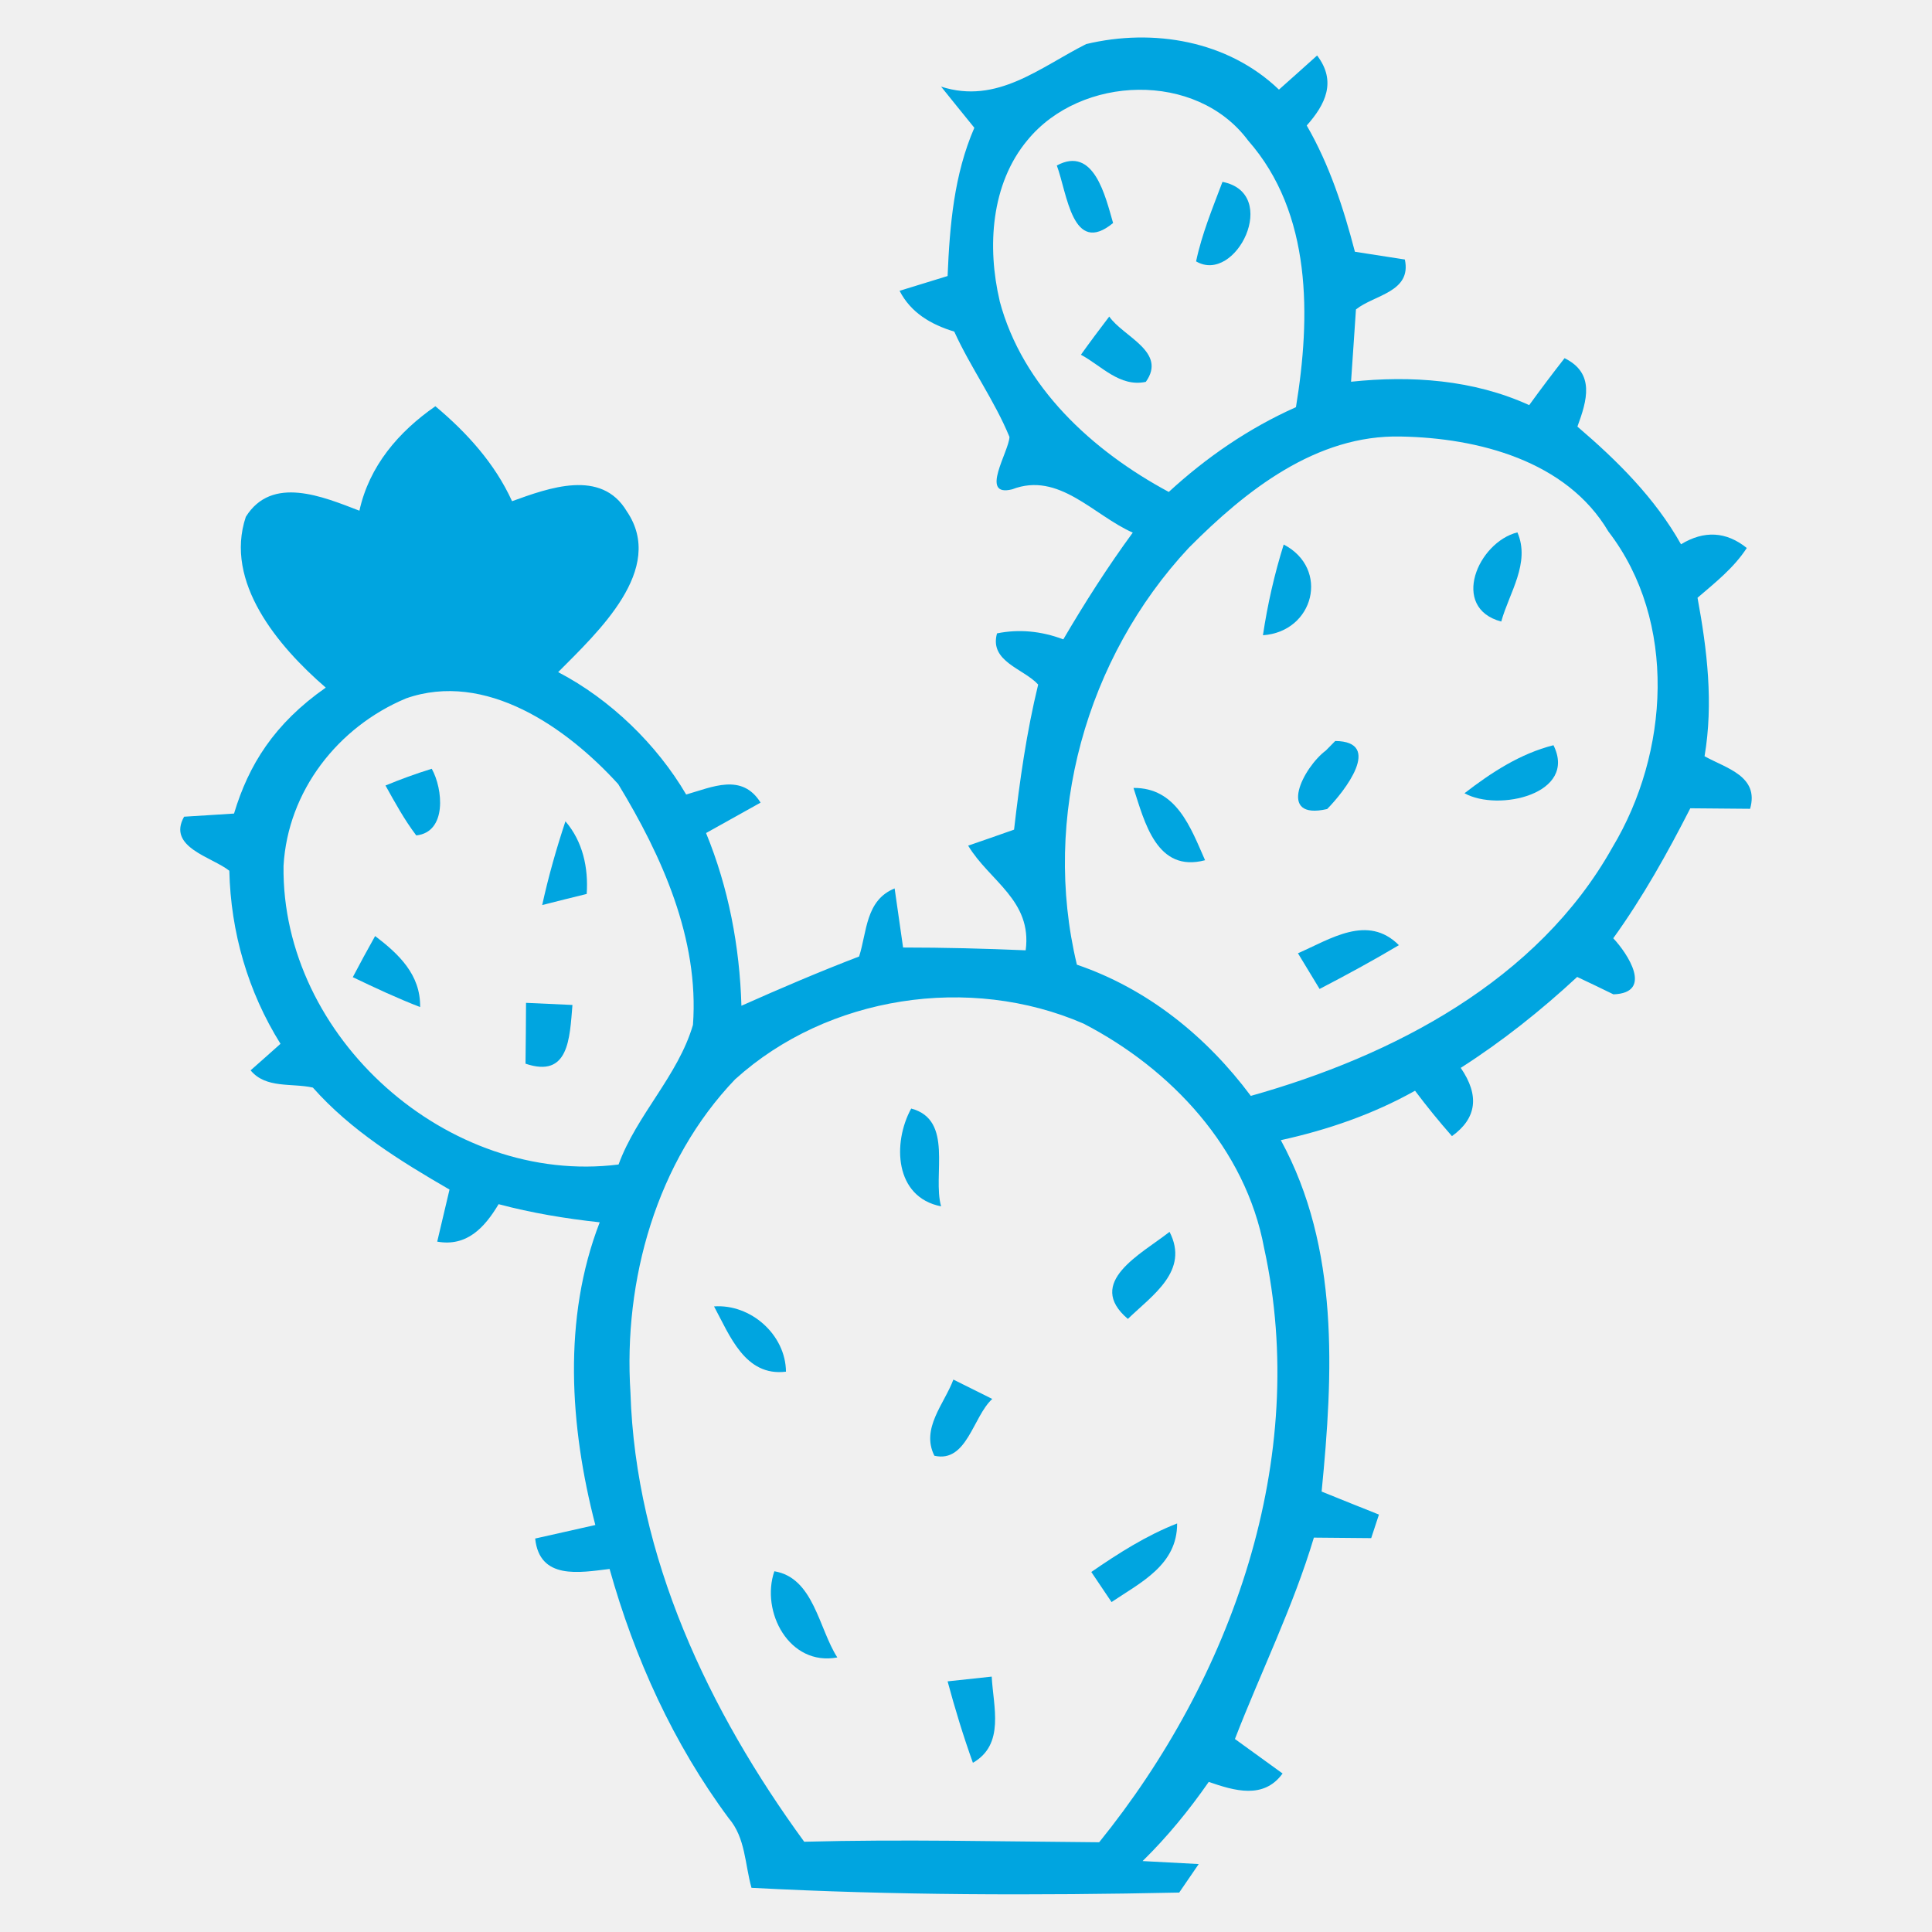
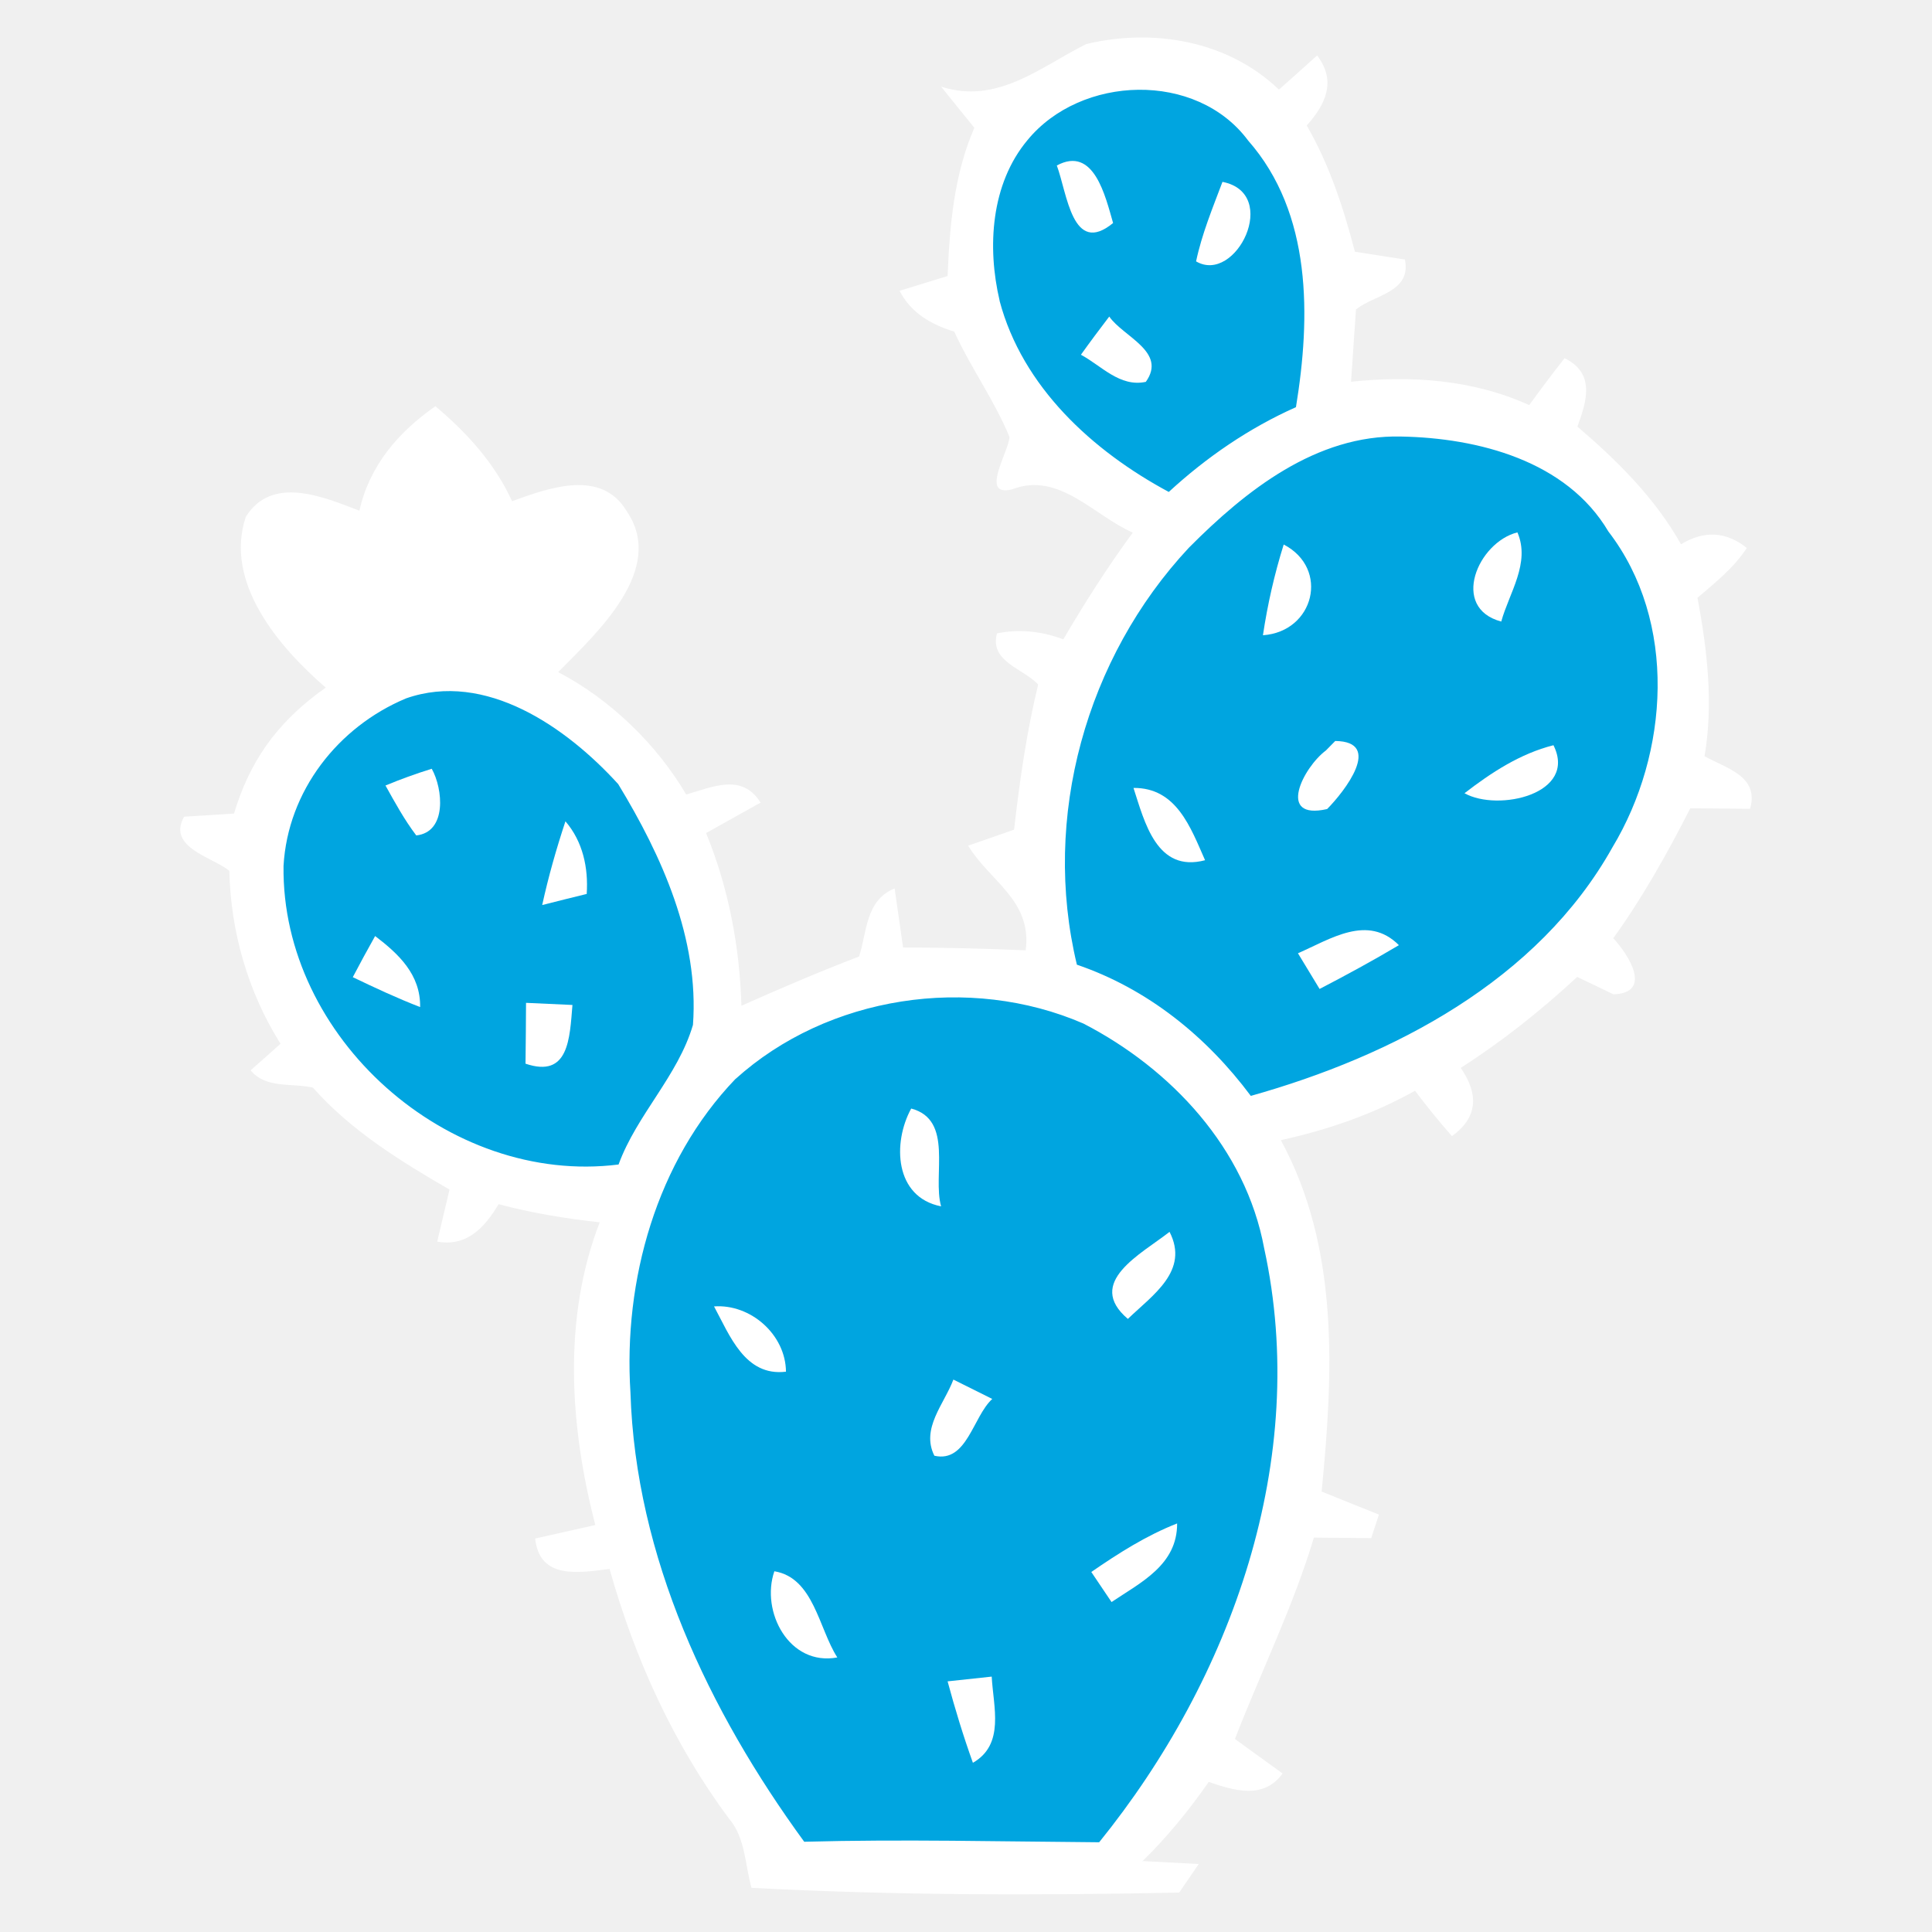
<svg xmlns="http://www.w3.org/2000/svg" id="Layer_2" data-name="Layer 2" viewBox="14 14 484 484">
  <defs>
    <style>
      .cls-1 {
-         fill: #f5f5f5;
+         fill: #fff;
      }

      .cls-2 {
        fill: #00a5e0;
      }
    </style>
  </defs>
-   <g id="Layer_3" data-name="Layer 3">
+   <g id="Layer_2-2" data-name="Layer 2">
+     <path fill="#00a5e0" d="M343.68,28.65 L334.46,36.92 L333.99,36.92 L329.97,33.38 L324.77,30.07 L319.81,27.71 L315.79,26.29 L307.28,24.40 L300.43,23.93 L294.76,24.16 L286.01,25.58 L274.43,32.20 L269.71,34.56 L264.74,36.45 L257.65,37.63 L253.87,37.40 L251.27,36.69 L258.60,45.67 L258.36,47.09 L256.24,52.29 L254.11,60.79 L252.69,70.96 L251.98,82.77 L250.80,83.95 L240.17,87.26 L242.53,90.57 L245.13,92.70 L248.91,94.82 L252.93,96.24 L253.87,97.19 L256.00,101.91 L264.27,116.33 L267.58,123.42 L266.87,126.26 L264.74,131.46 L264.27,133.35 L264.51,135.71 L266.87,135.95 L270.65,134.76 L275.14,134.76 L278.92,135.71 L283.41,137.84 L293.10,144.22 L297.36,146.34 L298.30,147.29 L290.74,158.16 L281.29,173.76 L280.34,174.70 L272.54,172.81 L265.93,172.81 L264.51,173.05 L264.04,173.99 L264.27,176.12 L265.22,178.01 L267.58,180.14 L272.78,183.45 L274.67,185.34 L273.49,190.30 L271.60,199.99 L269.71,212.52 L268.76,221.50 L267.58,222.68 L257.42,226.22 L259.78,229.53 L267.11,237.57 L269.71,241.35 L271.36,245.60 L271.83,248.91 L271.60,251.75 L270.65,252.69 L260.96,252.22 L240.17,251.98 L239.22,251.04 L237.57,238.04 L237.09,237.57 L234.49,239.46 L232.60,242.77 L231.19,247.49 L230.24,252.46 L228.82,254.35 L213.93,260.25 L199.75,266.63 L198.81,265.69 L198.10,253.87 L195.97,241.35 L193.61,232.37 L190.06,222.68 L191.96,221.02 L203.54,214.64 L201.17,212.28 L197.63,211.10 L192.66,211.57 L185.81,213.70 L178.25,203.06 L169.98,194.32 L160.29,186.76 L153.91,183.21 L152.96,182.27 L162.18,172.81 L165.72,168.56 L169.74,162.65 L172.34,156.74 L173.05,153.67 L173.05,148.94 L172.58,146.82 L171.16,143.51 L169.50,140.91 L167.61,138.78 L166.20,137.84 L162.41,136.42 L156.74,136.18 L148.71,137.84 L142.33,140.20 L141.14,139.02 L138.78,134.29 L133.82,127.20 L126.73,119.64 L123.18,116.57 L122.71,116.57 L117.51,120.58 L113.02,125.07 L110.66,128.15 L107.11,134.29 L105.46,138.54 L104.75,141.62 L103.80,142.56 L97.90,140.20 L91.04,138.31 L84.19,138.07 L81.59,138.78 L78.28,140.67 L76.63,142.56 L75.68,144.93 L74.97,148.71 L74.97,153.43 L75.92,158.40 L77.81,163.60 L80.17,168.09 L85.84,175.88 L96.01,186.05 L94.82,187.46 L88.44,192.43 L85.37,195.50 L81.35,200.46 L76.86,208.03 L74.50,213.70 L73.55,217.01 L72.37,218.42 L60.32,219.13 L59.85,220.55 L59.85,222.91 L61.50,225.51 L64.34,227.40 L69.54,230.00 L72.14,232.13 L72.14,235.68 L72.85,242.53 L73.79,247.96 L75.68,255.29 L79.94,266.40 L84.90,275.38 L78.99,280.58 L77.57,282.23 L80.17,283.89 L82.54,284.60 L92.22,285.54 L100.50,293.81 L108.77,300.19 L118.93,306.81 L126.02,310.83 L127.20,312.01 L124.37,324.30 L127.91,324.30 L131.69,322.88 L134.76,320.28 L138.78,314.85 L147.53,316.97 L163.83,319.34 L164.78,320.28 L162.65,326.19 L160.52,334.46 L159.11,342.97 L158.40,351.48 L158.40,361.64 L159.34,373.46 L161.23,385.27 L163.60,394.72 L163.60,395.91 L162.65,396.85 L149.18,399.69 L148.71,400.16 L149.18,402.05 L150.36,404.41 L152.72,406.07 L157.21,407.01 L166.43,406.30 L167.38,407.25 L169.50,414.58 L173.76,426.63 L180.38,441.75 L187.94,455.70 L192.90,463.50 L197.86,470.11 L199.75,473.42 L201.17,478.15 L202.59,486.18 L244.18,487.60 L296.88,487.60 L308.94,487.37 L312.96,481.46 L300.90,480.98 L299.72,479.80 L309.41,469.17 L315.79,460.42 L316.74,459.48 L322.41,461.37 L327.84,461.84 L332.10,460.42 L334.22,458.53 L331.86,456.41 L324.06,450.97 L322.64,449.55 L322.64,449.08 L336.35,416.23 L340.13,406.07 L342.26,399.21 L343.21,398.27 L356.91,398.51 L358.33,393.78 L357.62,393.31 L345.57,388.58 L344.15,387.40 L344.86,381.96 L346.04,364.95 L346.04,346.51 L345.33,337.30 L343.91,327.61 L341.31,316.97 L337.77,307.05 L334.22,299.48 L335.17,298.54 L343.68,296.65 L354.79,292.87 L360.46,290.50 L368.02,286.49 L368.49,286.49 L375.82,295.70 L377.47,297.59 L377.95,297.59 L379.84,295.94 L381.02,294.29 L382.20,290.74 L381.73,286.49 L380.54,283.65 L379.13,281.52 L380.54,280.11 L385.04,277.27 L393.78,270.89 L402.76,263.56 L408.90,257.89 L417.88,262.14 L420.01,262.14 L422.14,261.20 L422.61,260.25 L422.38,256.71 L420.48,252.93 L417.41,249.15 L417.41,248.67 L422.38,241.58 L427.34,233.55 L436.32,216.77 L437.50,215.59 L451.68,215.82 L451.92,215.35 L451.92,212.52 L450.73,209.92 L447.90,207.55 L441.04,204.24 L440.10,203.30 L441.04,196.92 L441.28,186.76 L440.10,173.52 L438.45,163.60 L445.77,157.21 L450.73,151.31 L447.43,149.42 L443.17,148.47 L439.39,148.94 L436.32,150.12 L435.37,150.83 L434.90,150.83 L433.96,149.89 L429.23,142.33 L423.08,134.76 L415.05,126.73 L408.43,120.82 L409.85,116.33 L410.56,112.55 L410.32,109.48 L409.14,106.88 L407.49,105.22 L405.83,104.51 L398.51,114.44 L396.85,116.09 L391.89,113.97 L387.40,112.55 L377.47,110.42 L365.18,109.48 L352.66,110.19 L351.71,109.24 L352.89,91.28 L355.26,89.39 L360.93,86.79 L363.53,85.13 L365.18,82.30 L365.18,79.46 L353.60,77.81 L352.42,76.63 L350.53,69.30 L347.46,60.08 L344.86,53.70 L340.61,45.67 L340.61,45.20 L343.68,41.18 L345.57,36.45 L345.57,32.91 L344.86,30.54Z" />
    <g>
      <g>
-         <path class="cls-2" d="M71.45,232.14c.35,15.38,4.67,30.31,12.82,43.35-1.85,1.67-5.6,4.98-7.49,6.65,3.83,4.63,10.27,3.13,15.6,4.32,9.56,10.79,21.85,18.37,34.23,25.55-.75,3.26-2.33,9.78-3.08,13.04,7.4,1.32,11.85-3.48,15.38-9.38,8.28,2.2,16.74,3.61,25.33,4.54-9.34,24.1-7.49,51.2-1.1,75.83-3.79.84-11.28,2.56-15.07,3.39,1.1,10.4,11.06,8.55,18.64,7.62,6.26,22.34,15.99,43.8,29.87,62.48,4.19,4.89,4.01,11.46,5.68,17.4,35.6,1.89,71.46,1.94,107.15,1.19,1.19-1.76,3.66-5.33,4.89-7.14-3.53-.18-10.53-.57-14.06-.75,6.17-6.04,11.63-12.73,16.57-19.83,6.39,2.2,13.75,4.45,18.5-2.11-3-2.16-8.94-6.48-11.94-8.64,6.52-16.83,14.58-33.09,19.78-50.45,3.61.04,10.75.09,14.36.13l1.94-5.9c-3.61-1.41-10.75-4.32-14.36-5.77,2.91-29.61,4.49-61.02-10.22-88.03,11.68-2.56,23.09-6.48,33.62-12.38,2.91,3.88,5.99,7.67,9.25,11.37,6.21-4.45,6.96-10.18,2.2-17.1,10.4-6.65,20.09-14.36,29.17-22.78,2.29,1.06,6.83,3.26,9.08,4.36,10.09-.35,3.57-10.22-.04-14.05,7.4-10.27,13.57-21.33,19.3-32.56,3.75.04,11.24.09,14.98.13,2.34-8.19-5.95-10.13-11.41-13.17,2.25-13.26.66-26.61-1.76-39.7,4.41-3.79,9.08-7.45,12.34-12.47-5.16-4.14-10.66-4.45-16.48-.93-6.52-11.59-15.95-20.93-25.95-29.48,2.38-6.48,4.49-13.35-3.22-17.14-3.04,3.88-5.99,7.8-8.86,11.76-14.01-6.39-29.56-7.45-44.63-5.86.4-6.04.84-12.07,1.23-18.11,4.54-3.66,14.01-4.32,12.25-12.51-3.13-.48-9.38-1.45-12.51-1.94-2.86-10.97-6.39-21.81-12.07-31.63,4.71-5.29,7.53-11.06,2.6-17.54-2.38,2.16-7.18,6.43-9.56,8.55-12.82-12.29-31.5-15.42-48.29-11.41-11.59,5.82-22.29,15.2-36.35,10.66,2.07,2.6,6.26,7.75,8.33,10.31-5.11,11.76-6.17,24.5-6.7,37.14-3,.93-9.03,2.78-12.03,3.7,2.82,5.51,7.89,8.46,13.7,10.22,4.1,9.03,10.09,17.27,13.83,26.39-.13,3.7-7.62,15.16.66,13.13,11.72-4.54,20.4,6.52,30.23,10.84-6.3,8.59-12.03,17.58-17.4,26.74-5.6-2.11-11.15-2.6-16.61-1.5-1.98,7.09,6.65,8.81,10.31,12.82-2.91,11.94-4.63,24.14-6.04,36.35-2.86,1.01-8.64,3.04-11.5,4.01,5.33,8.86,16.08,13.7,14.41,26.22-10.27-.44-20.49-.7-30.71-.7-.53-3.7-1.59-11.1-2.12-14.8-7.31,2.95-6.92,10.93-8.9,17.05-10,3.83-19.78,8.02-29.48,12.34-.44-14.85-3.22-29.52-8.86-43.27,4.49-2.51,9.08-5.07,13.66-7.62-4.67-7.49-12.12-3.88-18.64-2.03-7.31-12.47-18.95-23.83-32.07-30.66,9.91-10,27.09-25.78,17.18-40.31-6.39-10.71-19.56-5.82-28.73-2.51-4.32-9.47-11.32-17.18-19.21-23.79-9.25,6.43-16.57,14.98-19.03,26.17-9.16-3.52-21.94-8.94-28.46,1.54-5.46,16.35,8.05,32.43,20.03,42.78-12.94,9.06-19.33,19.39-22.98,31.55-3.13.18-9.38.62-12.51.79-4.32,7.67,7.01,10.09,11.32,13.53ZM264.43,89.35c-3.17-13.44-2.2-29.26,6.96-40.23,13.39-16.35,42.34-17.36,55.29.09,16.04,18.24,15.68,44.19,11.98,66.79-11.76,5.24-22.43,12.56-31.86,21.24-19.12-10.27-36.66-26.3-42.39-47.89ZM311.84,151.21c14.19-14.28,31.9-28.37,53.14-27.85,19.25.35,41.46,6.04,51.95,23.79,17.36,22.56,15.2,55.56,1.01,79.13-18.68,33.4-54.99,52.26-90.59,62.26-11.1-14.89-25.86-26.83-43.57-32.87-8.86-36.83,2.29-76.88,28.07-104.47ZM198.25,284.31c23.13-20.88,58.64-26.26,87.19-13.88,21.99,11.37,40.62,31.28,45.25,56.26,11.54,52.78-8.11,107.77-41.33,148.83-24.63-.18-49.26-.79-73.89-.13-23.92-32.78-42.25-71.38-43.53-112.53-1.81-28.15,6.52-57.94,26.3-78.56ZM115.69,188.97c19.96-7.01,40.27,7.27,53.18,21.46,10.93,17.98,20.31,38.77,18.73,60.32-3.74,12.78-14.06,22.47-18.64,34.98-42.69,5.38-84.51-31.85-83.93-74.81,1.06-18.73,13.61-34.81,30.67-41.95Z" />
-         <path class="cls-2" d="M403.17,200.69c-8.37,2.12-15.6,6.87-22.29,12.03,8.46,4.71,28.37.18,22.29-12.03Z" />
-         <path class="cls-2" d="M344.58,261.75c6.7-3.48,13.35-7.09,19.87-10.97-7.84-7.84-17.1-1.54-25.29,2.03,1.37,2.25,4.05,6.7,5.42,8.94Z" />
-         <path class="cls-2" d="M248.09,378.69c8.15,1.85,9.65-9.83,14.49-14.23-3.26-1.63-6.52-3.26-9.74-4.85-2.29,6.12-8.19,12.25-4.76,19.08Z" />
-         <path class="cls-2" d="M308.89,395.65c-7.75,3.04-14.72,7.49-21.5,12.16,1.28,1.89,3.79,5.64,5.07,7.53,7.36-4.94,16.48-9.3,16.43-19.69Z" />
-         <path class="cls-2" d="M210.9,357.63c-.09-9.3-8.86-17.01-18.02-16.35,3.92,7.23,7.75,17.62,18.02,16.35Z" />
-         <path class="cls-2" d="M157.41,265.76c-2.91-.13-8.72-.4-11.63-.53,0,3.79-.09,11.41-.13,15.24,10.88,3.7,11.06-6.34,11.76-14.72Z" />
-         <path class="cls-2" d="M335.59,150.41c-2.33,7.45-4.05,15.02-5.2,22.73,12.82-.88,16.79-16.7,5.2-22.73Z" />
-         <path class="cls-2" d="M296.55,344.41c6.21-5.99,15.46-12.03,10.44-21.81-7.05,5.55-21.24,12.64-10.44,21.81Z" />
-         <path class="cls-2" d="M291.88,93.31c-2.42,3.17-4.8,6.35-7.09,9.56,5.11,2.73,9.74,8.19,16.26,6.79,5.38-7.53-5.64-11.28-9.16-16.35Z" />
-         <path class="cls-2" d="M155.65,219.76c-2.29,6.92-4.27,13.88-5.82,20.97,2.78-.71,8.37-2.11,11.15-2.78.44-6.56-.97-13.13-5.33-18.2Z" />
-         <path class="cls-2" d="M223.76,429.22c-4.67-7.27-5.9-19.96-15.77-21.59-3.48,10.09,3.7,23.84,15.77,21.59Z" />
-         <path class="cls-2" d="M122.16,206.59c-3.97,1.23-7.84,2.64-11.59,4.19,2.38,4.27,4.71,8.55,7.71,12.51,7.75-.84,6.7-11.68,3.88-16.7Z" />
-         <path class="cls-2" d="M251.39,435.21c1.85,6.87,3.92,13.66,6.34,20.4,8.06-4.63,5.11-14.01,4.71-21.59-2.78.31-8.28.88-11.06,1.19Z" />
-         <path class="cls-2" d="M320.25,59.56c-2.47,6.57-5.16,13.04-6.61,19.92,9.96,5.86,21.24-17.05,6.61-19.92Z" />
-         <path class="cls-2" d="M292.85,69.87c-1.94-6.7-4.8-19.43-14.1-14.41,2.6,6.92,3.88,22.82,14.1,14.41Z" />
-         <path class="cls-2" d="M315.89,229.5c-3.61-8.15-7.14-18.2-17.93-18.11,2.78,8.55,5.82,21.32,17.93,18.11Z" />
-         <path class="cls-2" d="M390.09,169.71c1.98-7.18,7.36-14.67,4.05-22.34-9.91,2.47-16.92,18.9-4.05,22.34Z" />
-         <path class="cls-2" d="M346.47,216.68c4.32-4.36,14.14-16.92,2.03-17.05l-2.34,2.38c-5.68,4.23-12.47,17.58.31,14.67Z" />
-         <path class="cls-2" d="M107.98,248.49c-1.94,3.44-3.79,6.87-5.6,10.31,5.51,2.64,11.06,5.24,16.87,7.49.13-8.15-5.38-13.31-11.28-17.8Z" />
-         <path class="cls-2" d="M249.76,316.21c-2.2-7.84,3.22-21.68-7.49-24.5-4.71,8.59-4.19,22.21,7.49,24.5Z" />
+         <path class="cls-1" d="M71.45,232.14c.35,15.38,4.67,30.31,12.82,43.35-1.85,1.67-5.6,4.98-7.49,6.65,3.83,4.63,10.27,3.13,15.6,4.32,9.56,10.79,21.85,18.37,34.23,25.55-.75,3.26-2.33,9.78-3.08,13.04,7.4,1.32,11.85-3.48,15.38-9.38,8.28,2.2,16.74,3.61,25.33,4.54-9.34,24.1-7.49,51.2-1.1,75.83-3.79.84-11.28,2.56-15.07,3.39,1.1,10.4,11.06,8.55,18.64,7.62,6.26,22.34,15.99,43.8,29.87,62.48,4.19,4.89,4.01,11.46,5.68,17.4,35.6,1.89,71.46,1.94,107.15,1.19,1.19-1.76,3.66-5.33,4.89-7.14-3.53-.18-10.53-.57-14.06-.75,6.17-6.04,11.63-12.73,16.57-19.83,6.39,2.2,13.75,4.45,18.5-2.11-3-2.16-8.94-6.48-11.94-8.64,6.52-16.83,14.58-33.09,19.78-50.45,3.61.04,10.75.09,14.36.13l1.94-5.9c-3.61-1.41-10.75-4.32-14.36-5.77,2.91-29.61,4.49-61.02-10.22-88.03,11.68-2.56,23.09-6.48,33.62-12.38,2.91,3.88,5.99,7.67,9.25,11.37,6.21-4.45,6.96-10.18,2.2-17.1,10.4-6.65,20.09-14.36,29.17-22.78,2.29,1.06,6.83,3.26,9.08,4.36,10.09-.35,3.57-10.22-.04-14.05,7.4-10.27,13.57-21.33,19.3-32.56,3.75.04,11.24.09,14.98.13,2.34-8.19-5.95-10.13-11.41-13.17,2.25-13.26.66-26.61-1.76-39.7,4.41-3.79,9.08-7.45,12.34-12.47-5.16-4.14-10.66-4.45-16.48-.93-6.52-11.59-15.95-20.93-25.95-29.48,2.38-6.48,4.49-13.35-3.22-17.14-3.04,3.88-5.99,7.8-8.86,11.76-14.01-6.39-29.56-7.45-44.63-5.86.4-6.04.84-12.07,1.23-18.11,4.54-3.66,14.01-4.32,12.25-12.51-3.13-.48-9.38-1.45-12.51-1.94-2.86-10.97-6.39-21.81-12.07-31.63,4.71-5.29,7.53-11.06,2.6-17.54-2.38,2.16-7.18,6.43-9.56,8.55-12.82-12.29-31.5-15.42-48.29-11.41-11.59,5.82-22.29,15.2-36.35,10.66,2.07,2.6,6.26,7.75,8.33,10.31-5.11,11.76-6.17,24.5-6.7,37.14-3,.93-9.03,2.78-12.03,3.7,2.82,5.51,7.89,8.46,13.7,10.22,4.1,9.03,10.09,17.27,13.83,26.39-.13,3.7-7.62,15.16.66,13.13,11.72-4.54,20.4,6.52,30.23,10.84-6.3,8.59-12.03,17.58-17.4,26.74-5.6-2.11-11.15-2.6-16.61-1.5-1.98,7.09,6.65,8.81,10.31,12.82-2.91,11.94-4.63,24.14-6.04,36.35-2.86,1.01-8.64,3.04-11.5,4.01,5.33,8.86,16.08,13.7,14.41,26.22-10.27-.44-20.49-.7-30.71-.7-.53-3.7-1.59-11.1-2.12-14.8-7.31,2.95-6.92,10.93-8.9,17.05-10,3.83-19.78,8.02-29.48,12.34-.44-14.85-3.22-29.52-8.86-43.27,4.49-2.51,9.08-5.07,13.66-7.62-4.67-7.49-12.12-3.88-18.64-2.03-7.31-12.47-18.95-23.83-32.07-30.66,9.91-10,27.09-25.78,17.18-40.31-6.39-10.71-19.56-5.82-28.73-2.51-4.32-9.47-11.32-17.18-19.21-23.79-9.25,6.43-16.57,14.98-19.03,26.17-9.16-3.52-21.94-8.94-28.46,1.54-5.46,16.35,8.05,32.43,20.03,42.78-12.94,9.06-19.33,19.39-22.98,31.55-3.13.18-9.38.62-12.51.79-4.32,7.67,7.01,10.09,11.32,13.53ZM264.43,89.35c-3.17-13.44-2.2-29.26,6.96-40.23,13.39-16.35,42.34-17.36,55.29.09,16.04,18.24,15.68,44.19,11.98,66.79-11.76,5.24-22.43,12.56-31.86,21.24-19.12-10.27-36.66-26.3-42.39-47.89ZM311.84,151.21c14.19-14.28,31.9-28.37,53.14-27.85,19.25.35,41.46,6.04,51.95,23.79,17.36,22.56,15.2,55.56,1.01,79.13-18.68,33.4-54.99,52.26-90.59,62.26-11.1-14.89-25.86-26.83-43.57-32.87-8.86-36.83,2.29-76.88,28.07-104.47ZM198.25,284.31c23.13-20.88,58.64-26.26,87.19-13.88,21.99,11.37,40.62,31.28,45.25,56.26,11.54,52.78-8.11,107.77-41.33,148.83-24.63-.18-49.26-.79-73.89-.13-23.92-32.78-42.25-71.38-43.53-112.53-1.81-28.15,6.52-57.94,26.3-78.56ZM115.69,188.97c19.96-7.01,40.27,7.27,53.18,21.46,10.93,17.98,20.31,38.77,18.73,60.32-3.74,12.78-14.06,22.47-18.64,34.98-42.69,5.38-84.51-31.85-83.93-74.81,1.06-18.73,13.61-34.81,30.67-41.95Z" />
+         <path class="cls-1" d="M403.17,200.69c-8.37,2.12-15.6,6.87-22.29,12.03,8.46,4.71,28.37.18,22.29-12.03Z" />
+         <path class="cls-1" d="M344.58,261.75c6.7-3.48,13.35-7.09,19.87-10.97-7.84-7.84-17.1-1.54-25.29,2.03,1.37,2.25,4.05,6.7,5.42,8.94Z" />
+         <path class="cls-1" d="M248.09,378.69c8.15,1.85,9.65-9.83,14.49-14.23-3.26-1.63-6.52-3.26-9.74-4.85-2.29,6.12-8.19,12.25-4.76,19.08Z" />
+         <path class="cls-1" d="M308.89,395.65c-7.75,3.04-14.72,7.49-21.5,12.16,1.28,1.89,3.79,5.64,5.07,7.53,7.36-4.94,16.48-9.3,16.43-19.69Z" />
+         <path class="cls-1" d="M210.9,357.63c-.09-9.3-8.86-17.01-18.02-16.35,3.92,7.23,7.75,17.62,18.02,16.35Z" />
+         <path class="cls-1" d="M157.41,265.76c-2.91-.13-8.72-.4-11.63-.53,0,3.79-.09,11.41-.13,15.24,10.88,3.7,11.06-6.34,11.76-14.72Z" />
+         <path class="cls-1" d="M335.59,150.41c-2.33,7.45-4.05,15.02-5.2,22.73,12.82-.88,16.79-16.7,5.2-22.73Z" />
+         <path class="cls-1" d="M296.55,344.41c6.21-5.99,15.46-12.03,10.44-21.81-7.05,5.55-21.24,12.64-10.44,21.81Z" />
+         <path class="cls-1" d="M291.88,93.31c-2.42,3.17-4.8,6.35-7.09,9.56,5.11,2.73,9.74,8.19,16.26,6.79,5.38-7.53-5.64-11.28-9.16-16.35Z" />
+         <path class="cls-1" d="M155.65,219.76c-2.29,6.92-4.27,13.88-5.82,20.97,2.78-.71,8.37-2.11,11.15-2.78.44-6.56-.97-13.13-5.33-18.2Z" />
+         <path class="cls-1" d="M223.76,429.22c-4.67-7.27-5.9-19.96-15.77-21.59-3.48,10.09,3.7,23.84,15.77,21.59Z" />
+         <path class="cls-1" d="M122.16,206.59c-3.97,1.23-7.84,2.64-11.59,4.19,2.38,4.27,4.71,8.55,7.71,12.51,7.75-.84,6.7-11.68,3.88-16.7Z" />
+         <path class="cls-1" d="M251.39,435.21c1.85,6.87,3.92,13.66,6.34,20.4,8.06-4.63,5.11-14.01,4.71-21.59-2.78.31-8.28.88-11.06,1.19Z" />
+         <path class="cls-1" d="M320.25,59.56c-2.47,6.57-5.16,13.04-6.61,19.92,9.96,5.86,21.24-17.05,6.61-19.92Z" />
+         <path class="cls-1" d="M292.85,69.87c-1.94-6.7-4.8-19.43-14.1-14.41,2.6,6.92,3.88,22.82,14.1,14.41Z" />
+         <path class="cls-1" d="M315.89,229.5c-3.61-8.15-7.14-18.2-17.93-18.11,2.78,8.55,5.82,21.32,17.93,18.11Z" />
+         <path class="cls-1" d="M390.09,169.71c1.98-7.18,7.36-14.67,4.05-22.34-9.91,2.47-16.92,18.9-4.05,22.34Z" />
+         <path class="cls-1" d="M346.47,216.68c4.32-4.36,14.14-16.92,2.03-17.05l-2.34,2.38c-5.68,4.23-12.47,17.58.31,14.67Z" />
+         <path class="cls-1" d="M107.98,248.49c-1.94,3.44-3.79,6.87-5.6,10.31,5.51,2.64,11.06,5.24,16.87,7.49.13-8.15-5.38-13.31-11.28-17.8Z" />
+         <path class="cls-1" d="M249.76,316.21c-2.2-7.84,3.22-21.68-7.49-24.5-4.71,8.59-4.19,22.21,7.49,24.5Z" />
      </g>
    </g>
  </g>
</svg>
